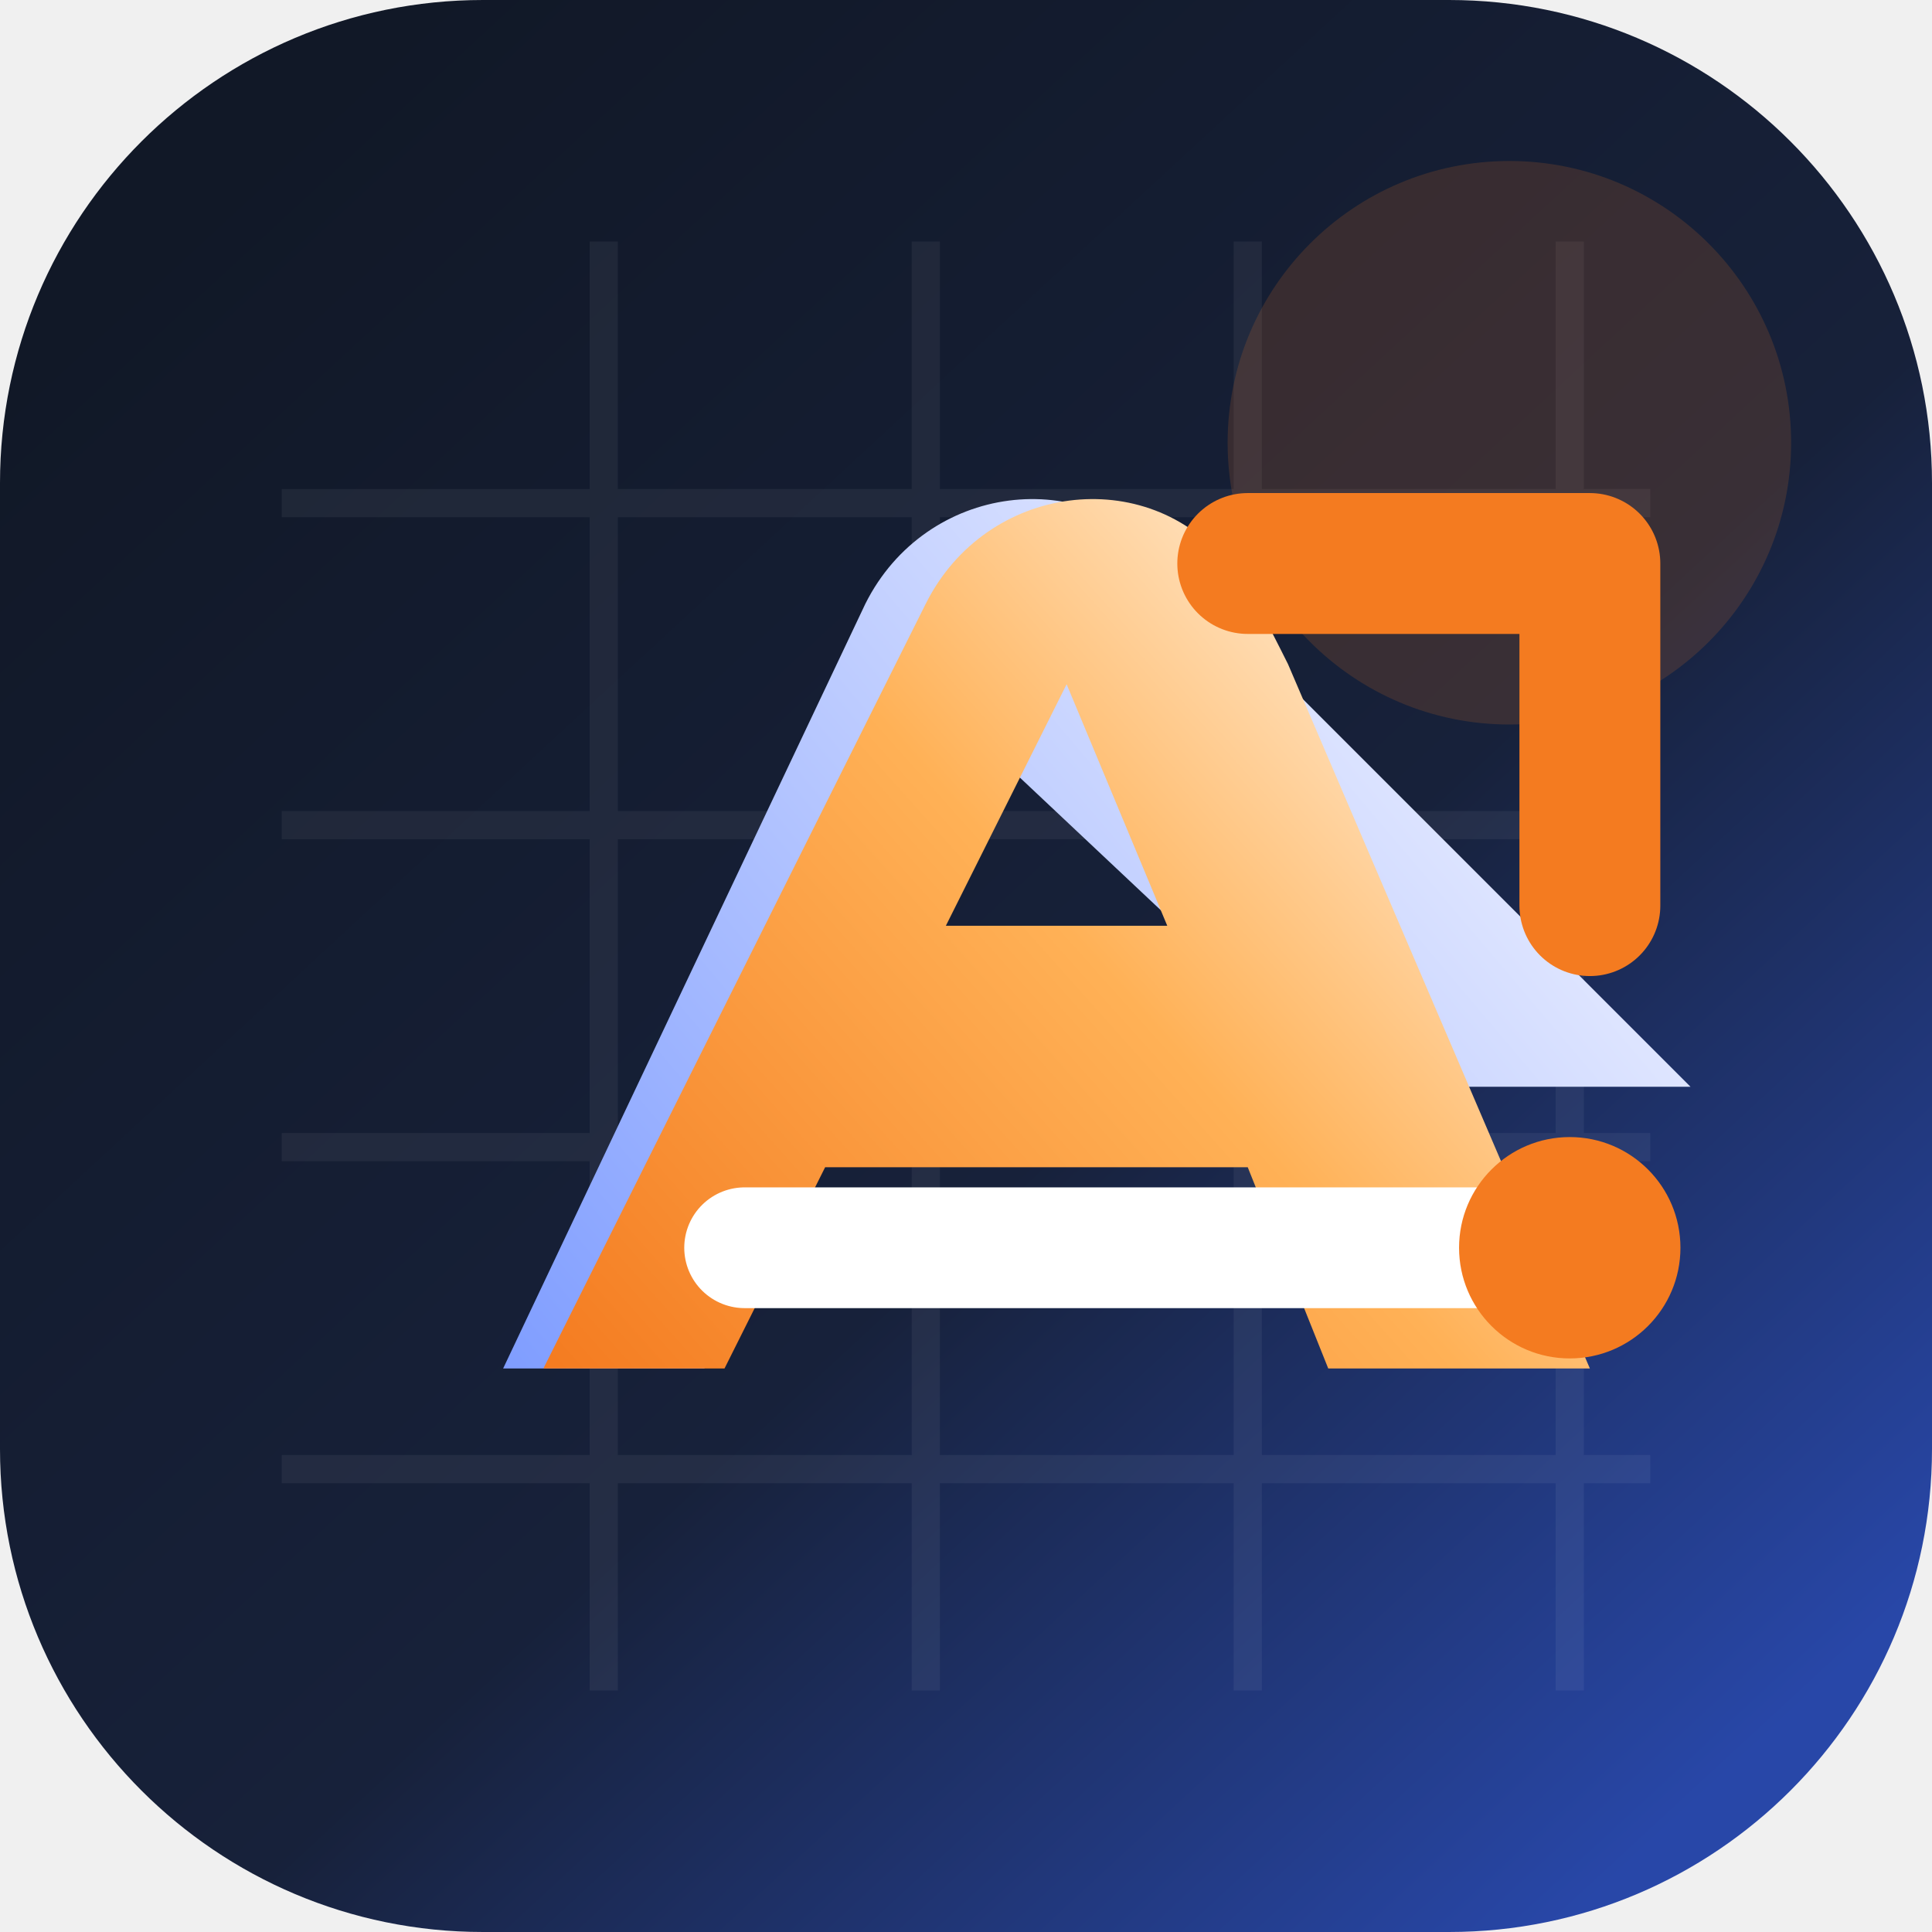
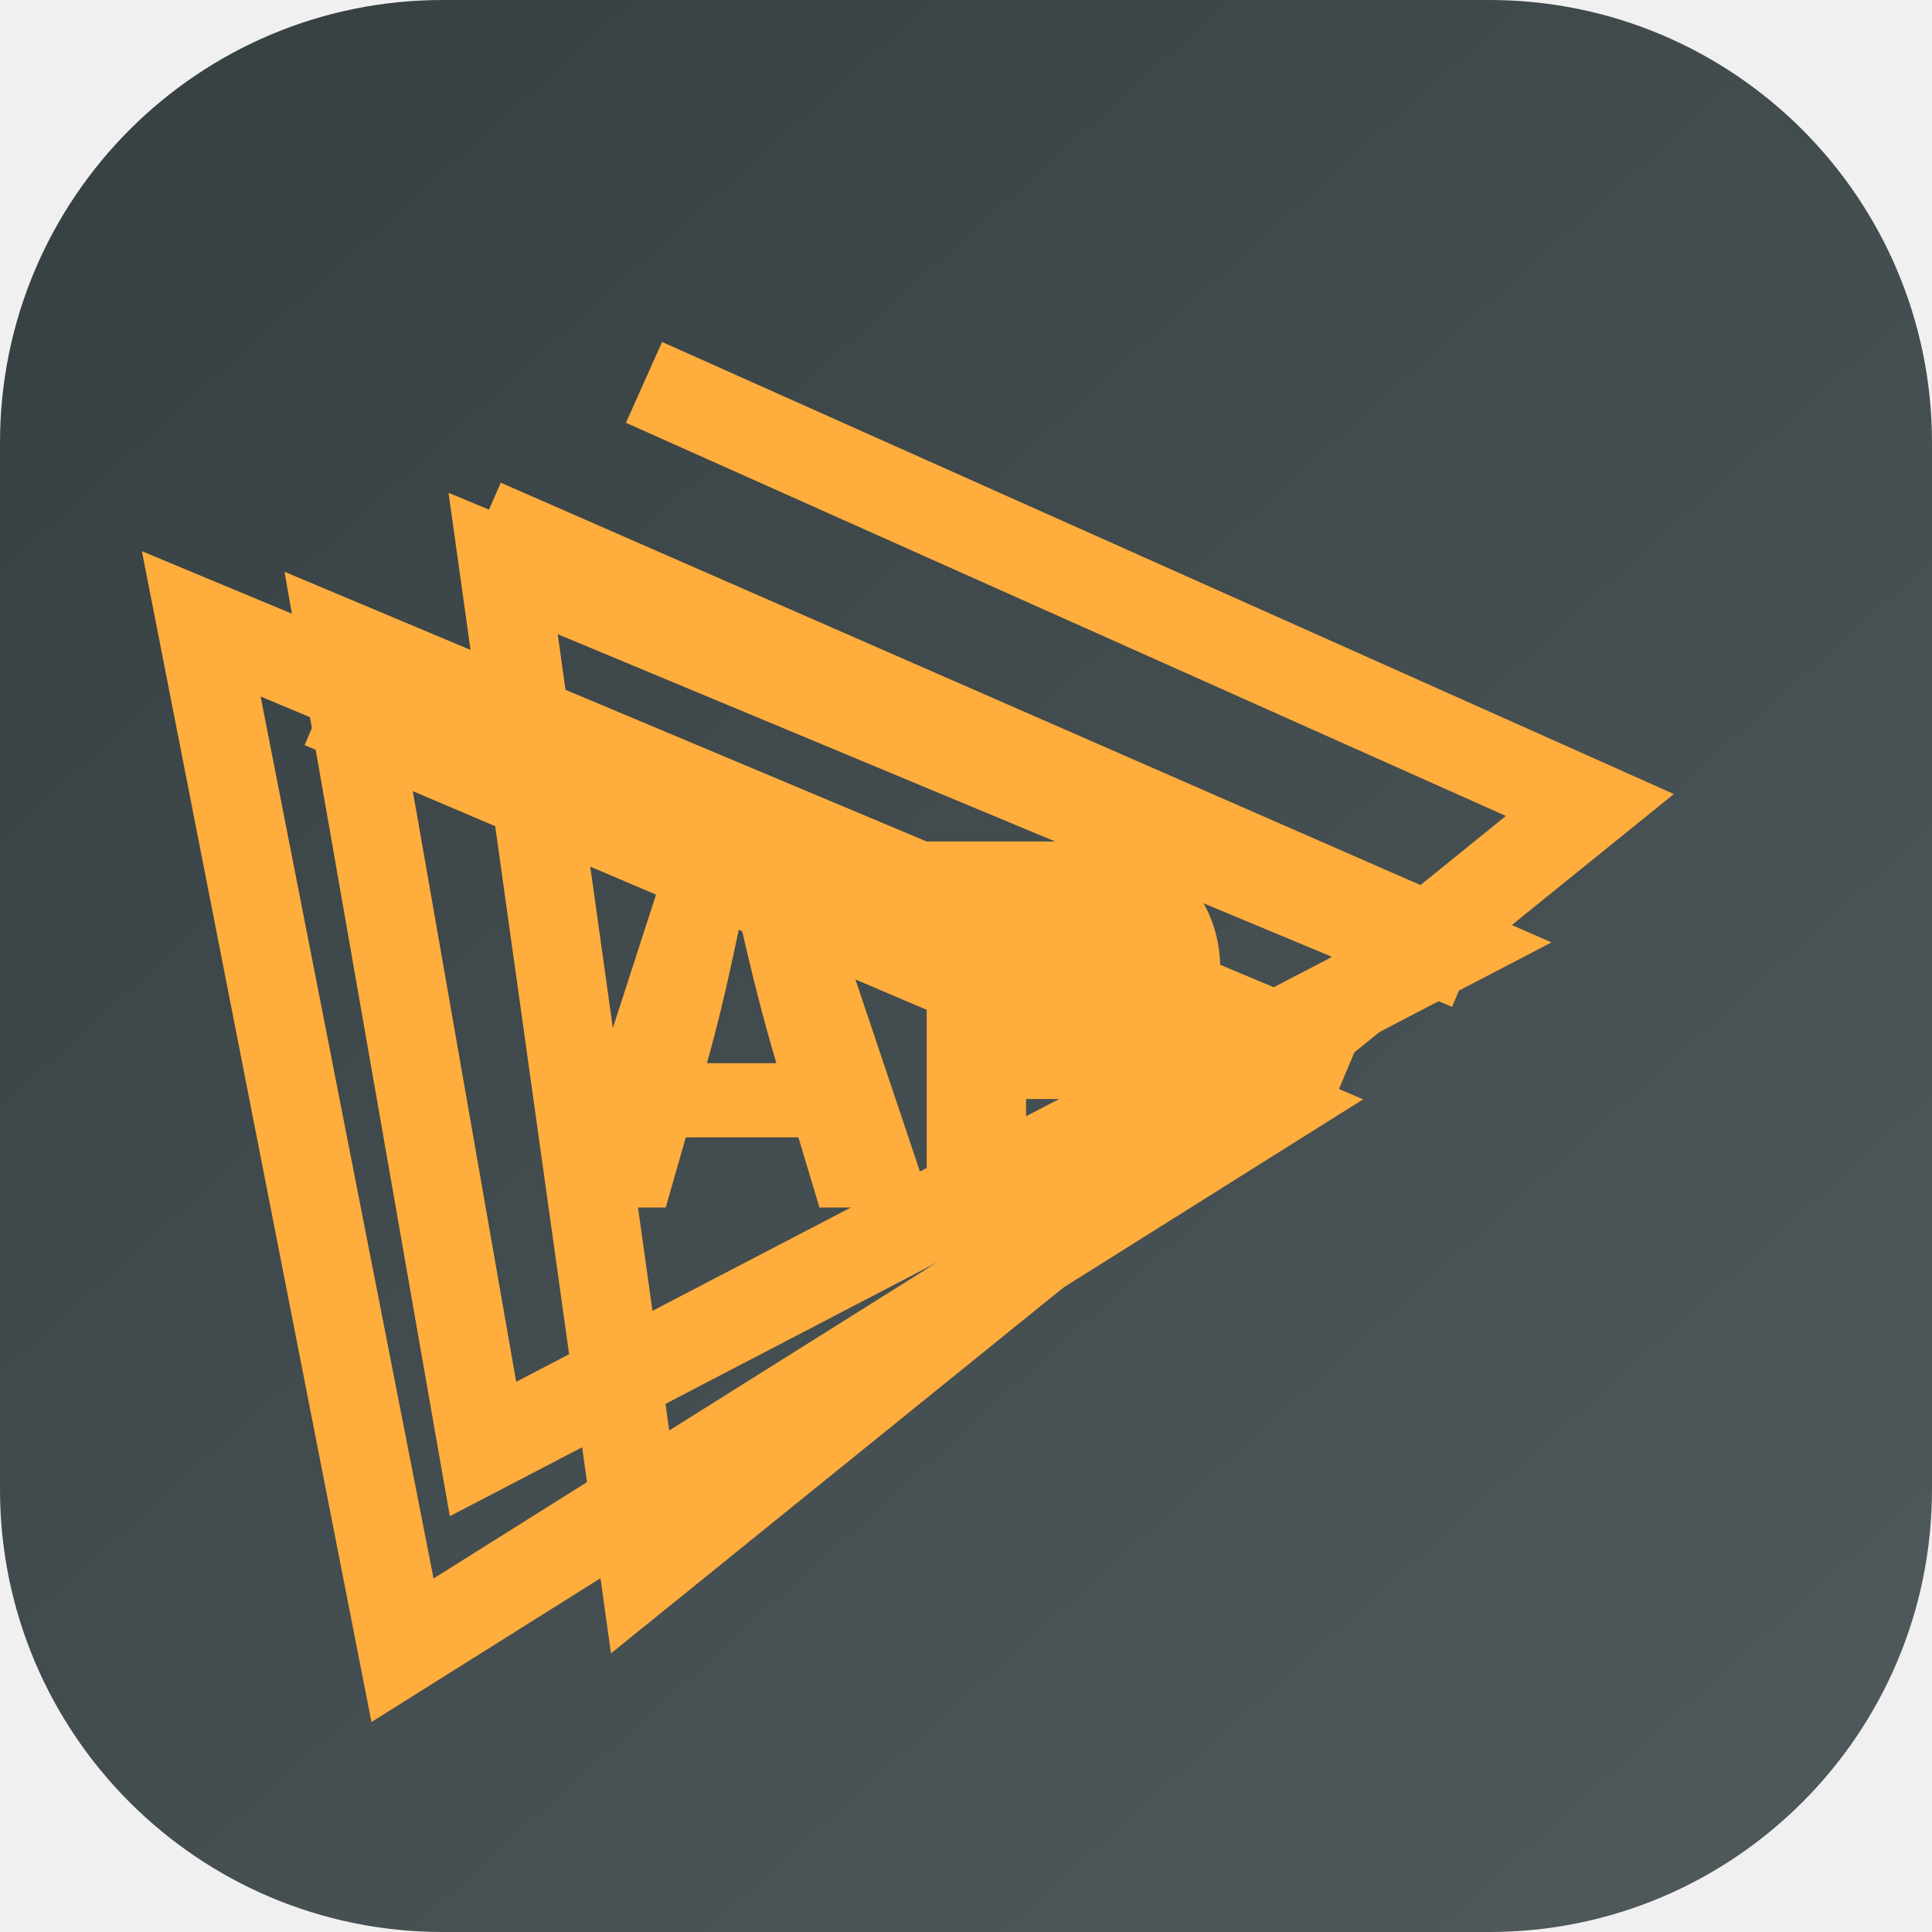
<svg xmlns="http://www.w3.org/2000/svg" viewBox="0 0 96 96" role="img" aria-label="AffiliatePro Hub mark">
  <defs>
-     <linearGradient id="bg" x1="12" y1="8" x2="86" y2="88" gradientUnits="userSpaceOnUse">
-       <stop stop-color="#111827" />
-       <stop offset="0.58" stop-color="#17213a" />
-       <stop offset="1" stop-color="#2847a8" />
-     </linearGradient>
-     <linearGradient id="blue" x1="24" y1="67" x2="70" y2="28" gradientUnits="userSpaceOnUse">
-       <stop stop-color="#7f9dff" />
-       <stop offset="1" stop-color="#e9edff" />
-     </linearGradient>
-     <linearGradient id="accent" x1="26" y1="67" x2="73" y2="25" gradientUnits="userSpaceOnUse">
-       <stop stop-color="#f47b20" />
-       <stop offset="0.54" stop-color="#ffb156" />
-       <stop offset="1" stop-color="#fff7ed" />
+     <linearGradient id="bg" x1="12" y1="8" x2="84" y2="88" gradientUnits="userSpaceOnUse">
+       <stop stop-color="#384143" />
+       <stop offset="1" stop-color="#4e5759" />
    </linearGradient>
  </defs>
-   <rect width="96" height="96" rx="24" fill="url(#bg)" />
-   <path d="M14 25h68M14 41h68M14 57h68M14 73h68M30 12v72M46 12v72M62 12v72M78 12v72" stroke="#ffffff" stroke-opacity="0.055" stroke-width="1.4" />
-   <circle cx="75" cy="22" r="14" fill="#f47b20" opacity="0.16" />
-   <path d="M25 68 43 30c3-6 11-7 15-2l26 26H67L50 38 35 68H25Z" fill="url(#blue)" />
-   <path d="M27 68 46 30c3-6 11-7 15-2 1 1 2 3 3 5l15 35H66l-4-10H41l-5 10H27Zm20-22h11l-5-12-6 12Z" fill="url(#accent)" />
-   <path d="M62 28h17v17" fill="none" stroke="#f47b20" stroke-linecap="round" stroke-linejoin="round" stroke-width="7" />
-   <path d="M37 62h39" stroke="#ffffff" stroke-linecap="round" stroke-width="6" />
-   <circle cx="78" cy="62" r="5.5" fill="#f47b20" />
+   <rect width="96" height="96" rx="22" fill="url(#bg)" />
+   <g fill="none" stroke="#ffad3d" stroke-linejoin="miter" stroke-width="4.4">
+     <path d="M24 26 72 47 24 72 17 32 67 53" />
+     <path d="M32 19 79 40 32 78 25 28 73 48" />
+     <path d="M16 35 63 55 20 82 10 31 58 51" />
+   </g>
+   <text x="27" y="60" fill="#ffad3d" font-family="Inter, Arial, sans-serif" font-size="25" font-weight="900" letter-spacing="-2">AP</text>
</svg>
